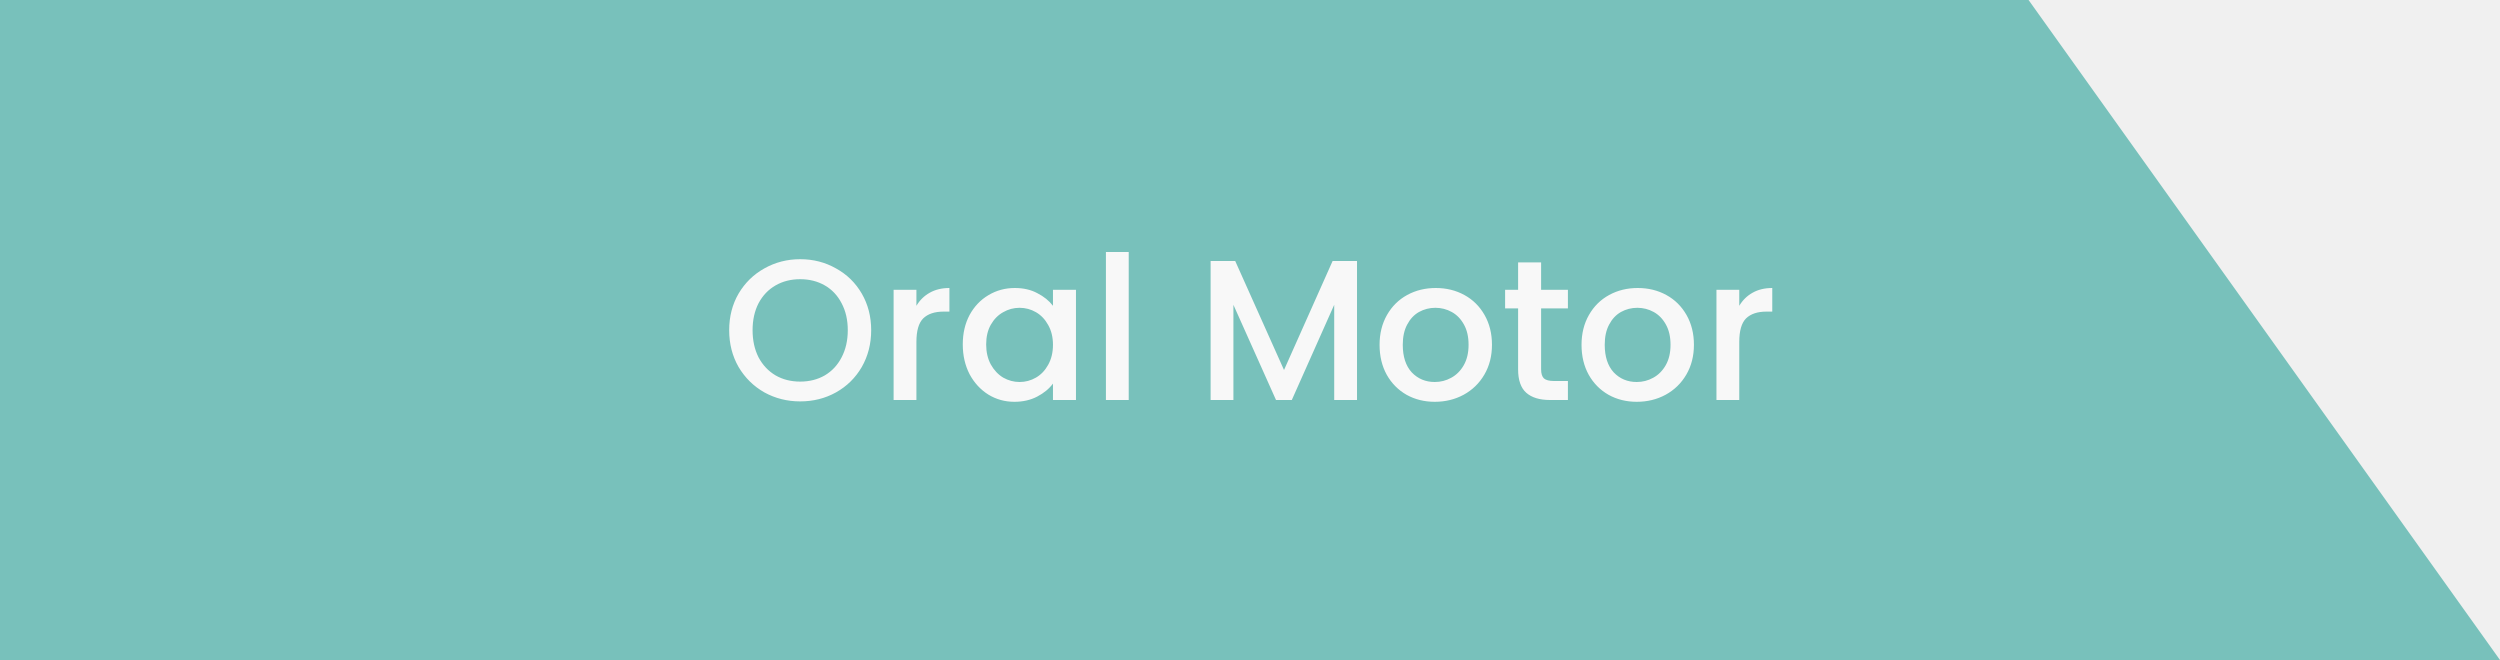
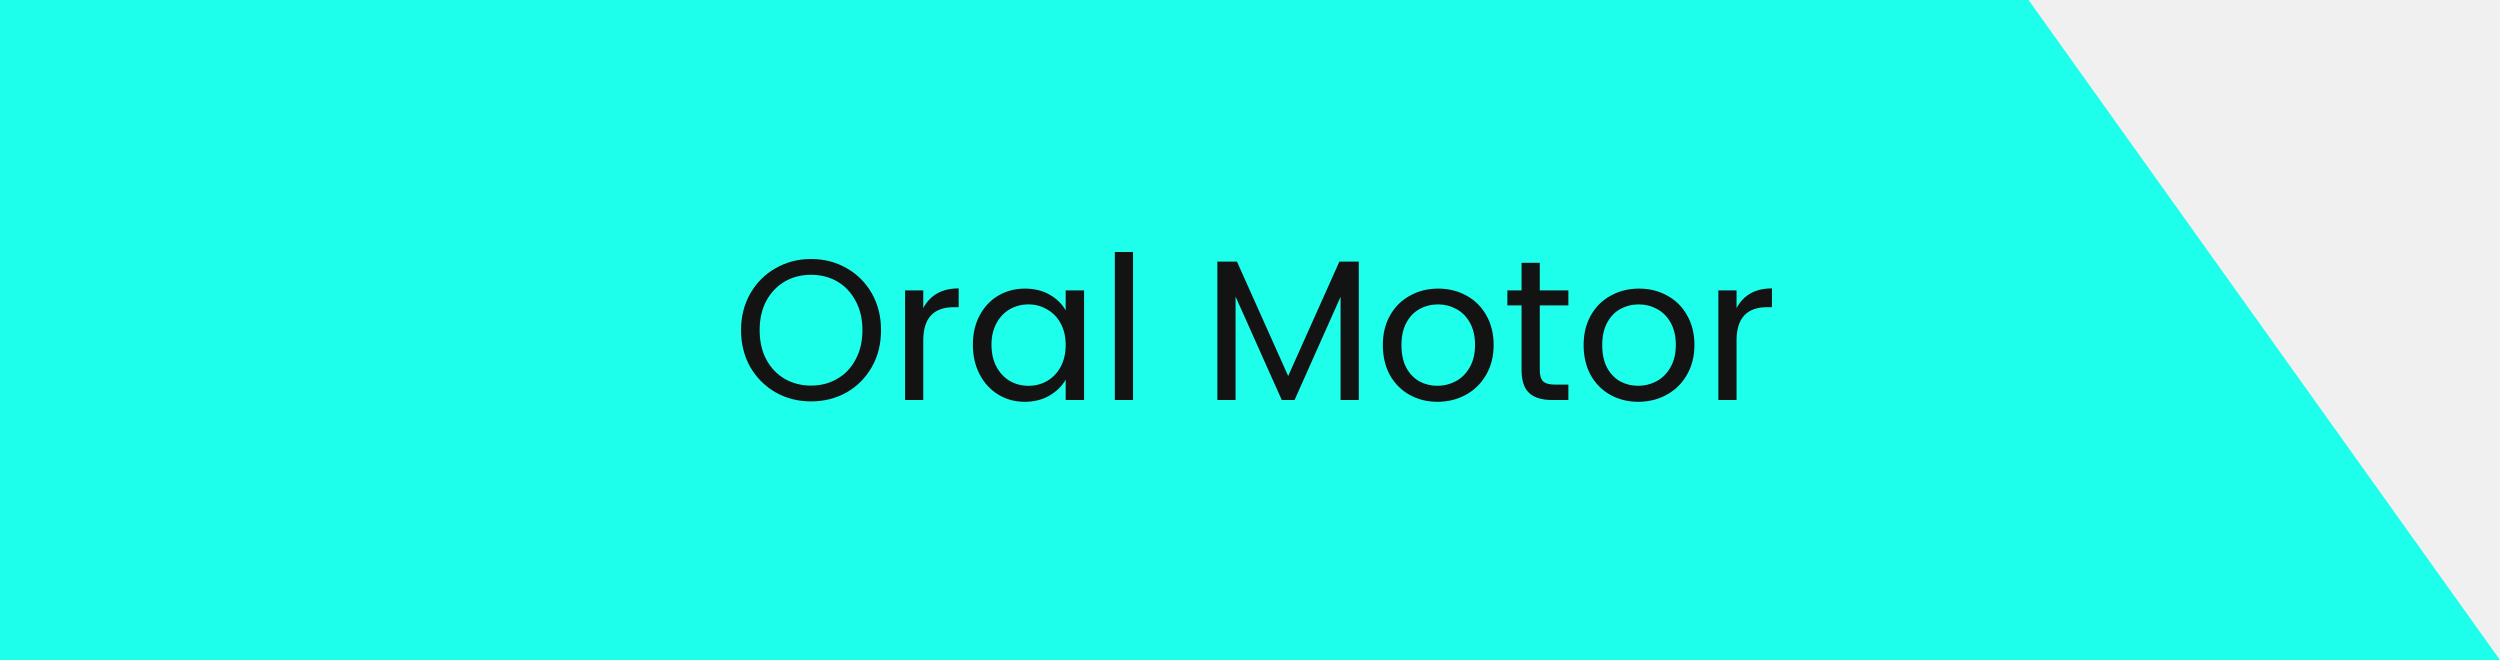
<svg xmlns="http://www.w3.org/2000/svg" width="250" height="66" viewBox="0 0 250 66" fill="none">
-   <g opacity="0.5">
-     <path d="M202.857 0L250 66H0V0H202.857Z" fill="#009285" />
-     <path d="M80.018 40.14C78.724 40.14 77.531 39.84 76.438 39.24C75.358 38.627 74.498 37.78 73.858 36.7C73.231 35.607 72.918 34.38 72.918 33.02C72.918 31.66 73.231 30.44 73.858 29.36C74.498 28.28 75.358 27.44 76.438 26.84C77.531 26.227 78.724 25.92 80.018 25.92C81.324 25.92 82.518 26.227 83.598 26.84C84.691 27.44 85.551 28.28 86.178 29.36C86.804 30.44 87.118 31.66 87.118 33.02C87.118 34.38 86.804 35.607 86.178 36.7C85.551 37.78 84.691 38.627 83.598 39.24C82.518 39.84 81.324 40.14 80.018 40.14ZM80.018 38.16C80.938 38.16 81.758 37.953 82.478 37.54C83.198 37.113 83.758 36.513 84.158 35.74C84.571 34.953 84.778 34.047 84.778 33.02C84.778 31.993 84.571 31.093 84.158 30.32C83.758 29.547 83.198 28.953 82.478 28.54C81.758 28.127 80.938 27.92 80.018 27.92C79.098 27.92 78.278 28.127 77.558 28.54C76.838 28.953 76.271 29.547 75.858 30.32C75.458 31.093 75.258 31.993 75.258 33.02C75.258 34.047 75.458 34.953 75.858 35.74C76.271 36.513 76.838 37.113 77.558 37.54C78.278 37.953 79.098 38.16 80.018 38.16ZM91.641 30.58C91.975 30.02 92.415 29.587 92.961 29.28C93.521 28.96 94.181 28.8 94.941 28.8V31.16H94.361C93.468 31.16 92.788 31.387 92.321 31.84C91.868 32.293 91.641 33.08 91.641 34.2V40H89.361V28.98H91.641V30.58ZM96.277 34.44C96.277 33.333 96.504 32.353 96.957 31.5C97.424 30.647 98.05 29.987 98.837 29.52C99.637 29.04 100.517 28.8 101.477 28.8C102.344 28.8 103.097 28.973 103.737 29.32C104.39 29.653 104.91 30.073 105.297 30.58V28.98H107.597V40H105.297V38.36C104.91 38.88 104.384 39.313 103.717 39.66C103.05 40.007 102.29 40.18 101.437 40.18C100.49 40.18 99.624 39.94 98.837 39.46C98.05 38.967 97.424 38.287 96.957 37.42C96.504 36.54 96.277 35.547 96.277 34.44ZM105.297 34.48C105.297 33.72 105.137 33.06 104.817 32.5C104.51 31.94 104.104 31.513 103.597 31.22C103.09 30.927 102.544 30.78 101.957 30.78C101.37 30.78 100.824 30.927 100.317 31.22C99.81 31.5 99.397 31.92 99.077 32.48C98.77 33.027 98.617 33.68 98.617 34.44C98.617 35.2 98.77 35.867 99.077 36.44C99.397 37.013 99.81 37.453 100.317 37.76C100.837 38.053 101.384 38.2 101.957 38.2C102.544 38.2 103.09 38.053 103.597 37.76C104.104 37.467 104.51 37.04 104.817 36.48C105.137 35.907 105.297 35.24 105.297 34.48ZM112.872 25.2V40H110.592V25.2H112.872ZM135.701 26.1V40H133.421V30.48L129.181 40H127.601L123.341 30.48V40H121.061V26.1H123.521L128.401 37L133.261 26.1H135.701ZM143.477 40.18C142.437 40.18 141.497 39.947 140.657 39.48C139.817 39 139.157 38.333 138.677 37.48C138.197 36.613 137.957 35.613 137.957 34.48C137.957 33.36 138.204 32.367 138.697 31.5C139.191 30.633 139.864 29.967 140.717 29.5C141.571 29.033 142.524 28.8 143.577 28.8C144.631 28.8 145.584 29.033 146.437 29.5C147.291 29.967 147.964 30.633 148.457 31.5C148.951 32.367 149.197 33.36 149.197 34.48C149.197 35.6 148.944 36.593 148.437 37.46C147.931 38.327 147.237 39 146.357 39.48C145.491 39.947 144.531 40.18 143.477 40.18ZM143.477 38.2C144.064 38.2 144.611 38.06 145.117 37.78C145.637 37.5 146.057 37.08 146.377 36.52C146.697 35.96 146.857 35.28 146.857 34.48C146.857 33.68 146.704 33.007 146.397 32.46C146.091 31.9 145.684 31.48 145.177 31.2C144.671 30.92 144.124 30.78 143.537 30.78C142.951 30.78 142.404 30.92 141.897 31.2C141.404 31.48 141.011 31.9 140.717 32.46C140.424 33.007 140.277 33.68 140.277 34.48C140.277 35.667 140.577 36.587 141.177 37.24C141.791 37.88 142.557 38.2 143.477 38.2ZM154.111 30.84V36.94C154.111 37.353 154.205 37.653 154.391 37.84C154.591 38.013 154.925 38.1 155.391 38.1H156.791V40H154.991C153.965 40 153.178 39.76 152.631 39.28C152.085 38.8 151.811 38.02 151.811 36.94V30.84H150.511V28.98H151.811V26.24H154.111V28.98H156.791V30.84H154.111ZM163.673 40.18C162.633 40.18 161.693 39.947 160.853 39.48C160.013 39 159.353 38.333 158.873 37.48C158.393 36.613 158.153 35.613 158.153 34.48C158.153 33.36 158.399 32.367 158.893 31.5C159.386 30.633 160.059 29.967 160.913 29.5C161.766 29.033 162.719 28.8 163.773 28.8C164.826 28.8 165.779 29.033 166.633 29.5C167.486 29.967 168.159 30.633 168.653 31.5C169.146 32.367 169.393 33.36 169.393 34.48C169.393 35.6 169.139 36.593 168.633 37.46C168.126 38.327 167.433 39 166.553 39.48C165.686 39.947 164.726 40.18 163.673 40.18ZM163.673 38.2C164.259 38.2 164.806 38.06 165.313 37.78C165.833 37.5 166.253 37.08 166.573 36.52C166.893 35.96 167.053 35.28 167.053 34.48C167.053 33.68 166.899 33.007 166.593 32.46C166.286 31.9 165.879 31.48 165.373 31.2C164.866 30.92 164.319 30.78 163.733 30.78C163.146 30.78 162.599 30.92 162.093 31.2C161.599 31.48 161.206 31.9 160.913 32.46C160.619 33.007 160.473 33.68 160.473 34.48C160.473 35.667 160.773 36.587 161.373 37.24C161.986 37.88 162.753 38.2 163.673 38.2ZM173.926 30.58C174.26 30.02 174.7 29.587 175.246 29.28C175.806 28.96 176.466 28.8 177.226 28.8V31.16H176.646C175.753 31.16 175.073 31.387 174.606 31.84C174.153 32.293 173.926 33.08 173.926 34.2V40H171.646V28.98H173.926V30.58Z" fill="white" />
-   </g>
+   <path d="M202.857 0L250 66H0V0H202.857Z" fill="#1DFFEB" />
+   <path d="M81.104 40.14C79.811 40.14 78.631 39.84 77.564 39.24C76.498 38.627 75.651 37.78 75.024 36.7C74.411 35.607 74.104 34.38 74.104 33.02C74.104 31.66 74.411 30.44 75.024 29.36C75.651 28.267 76.498 27.42 77.564 26.82C78.631 26.207 79.811 25.9 81.104 25.9C82.411 25.9 83.597 26.207 84.664 26.82C85.731 27.42 86.571 28.26 87.184 29.34C87.797 30.42 88.104 31.647 88.104 33.02C88.104 34.393 87.797 35.62 87.184 36.7C86.571 37.78 85.731 38.627 84.664 39.24C83.597 39.84 82.411 40.14 81.104 40.14ZM81.104 38.56C82.078 38.56 82.951 38.333 83.724 37.88C84.511 37.427 85.124 36.78 85.564 35.94C86.017 35.1 86.244 34.127 86.244 33.02C86.244 31.9 86.017 30.927 85.564 30.1C85.124 29.26 84.517 28.613 83.744 28.16C82.971 27.707 82.091 27.48 81.104 27.48C80.118 27.48 79.237 27.707 78.464 28.16C77.691 28.613 77.078 29.26 76.624 30.1C76.184 30.927 75.964 31.9 75.964 33.02C75.964 34.127 76.184 35.1 76.624 35.94C77.078 36.78 77.691 37.427 78.464 37.88C79.251 38.333 80.131 38.56 81.104 38.56ZM92.327 30.82C92.647 30.193 93.1 29.707 93.687 29.36C94.287 29.013 95.013 28.84 95.867 28.84V30.72H95.387C93.347 30.72 92.327 31.827 92.327 34.04V40H90.507V29.04H92.327V30.82ZM97.288 34.48C97.288 33.36 97.514 32.38 97.968 31.54C98.421 30.687 99.041 30.027 99.828 29.56C100.628 29.093 101.514 28.86 102.488 28.86C103.448 28.86 104.281 29.067 104.988 29.48C105.694 29.893 106.221 30.413 106.568 31.04V29.04H108.408V40H106.568V37.96C106.208 38.6 105.668 39.133 104.948 39.56C104.241 39.973 103.414 40.18 102.468 40.18C101.494 40.18 100.614 39.94 99.828 39.46C99.041 38.98 98.421 38.307 97.968 37.44C97.514 36.573 97.288 35.587 97.288 34.48ZM106.568 34.5C106.568 33.673 106.401 32.953 106.068 32.34C105.734 31.727 105.281 31.26 104.708 30.94C104.148 30.607 103.528 30.44 102.848 30.44C102.168 30.44 101.548 30.6 100.988 30.92C100.428 31.24 99.981 31.707 99.648 32.32C99.314 32.933 99.148 33.653 99.148 34.48C99.148 35.32 99.314 36.053 99.648 36.68C99.981 37.293 100.428 37.767 100.988 38.1C101.548 38.42 102.168 38.58 102.848 38.58C103.528 38.58 104.148 38.42 104.708 38.1C105.281 37.767 105.734 37.293 106.068 36.68C106.401 36.053 106.568 35.327 106.568 34.5ZM113.303 25.2V40H111.483V25.2H113.303ZM135.877 26.16V40H134.057V29.68L129.457 40H128.177L123.557 29.66V40H121.737V26.16H123.697L128.817 37.6L133.937 26.16H135.877ZM143.744 40.18C142.717 40.18 141.784 39.947 140.944 39.48C140.117 39.013 139.464 38.353 138.984 37.5C138.517 36.633 138.284 35.633 138.284 34.5C138.284 33.38 138.524 32.393 139.004 31.54C139.497 30.673 140.164 30.013 141.004 29.56C141.844 29.093 142.784 28.86 143.824 28.86C144.864 28.86 145.804 29.093 146.644 29.56C147.484 30.013 148.144 30.667 148.624 31.52C149.117 32.373 149.364 33.367 149.364 34.5C149.364 35.633 149.11 36.633 148.604 37.5C148.11 38.353 147.437 39.013 146.584 39.48C145.73 39.947 144.784 40.18 143.744 40.18ZM143.744 38.58C144.397 38.58 145.01 38.427 145.584 38.12C146.157 37.813 146.617 37.353 146.964 36.74C147.324 36.127 147.504 35.38 147.504 34.5C147.504 33.62 147.33 32.873 146.984 32.26C146.637 31.647 146.184 31.193 145.624 30.9C145.064 30.593 144.457 30.44 143.804 30.44C143.137 30.44 142.524 30.593 141.964 30.9C141.417 31.193 140.977 31.647 140.644 32.26C140.31 32.873 140.144 33.62 140.144 34.5C140.144 35.393 140.304 36.147 140.624 36.76C140.957 37.373 141.397 37.833 141.944 38.14C142.49 38.433 143.09 38.58 143.744 38.58ZM153.977 30.54V37C153.977 37.533 154.09 37.913 154.317 38.14C154.543 38.353 154.937 38.46 155.497 38.46H156.837V40H155.197C154.183 40 153.423 39.767 152.917 39.3C152.41 38.833 152.157 38.067 152.157 37V30.54H150.737V29.04H152.157V26.28H153.977V29.04H156.837V30.54H153.977ZM163.822 40.18C162.795 40.18 161.862 39.947 161.022 39.48C160.195 39.013 159.542 38.353 159.062 37.5C158.595 36.633 158.362 35.633 158.362 34.5C158.362 33.38 158.602 32.393 159.082 31.54C159.575 30.673 160.242 30.013 161.082 29.56C161.922 29.093 162.862 28.86 163.902 28.86C164.942 28.86 165.882 29.093 166.722 29.56C167.562 30.013 168.222 30.667 168.702 31.52C169.195 32.373 169.442 33.367 169.442 34.5C169.442 35.633 169.189 36.633 168.682 37.5C168.189 38.353 167.515 39.013 166.662 39.48C165.809 39.947 164.862 40.18 163.822 40.18ZM163.822 38.58C164.475 38.58 165.089 38.427 165.662 38.12C166.235 37.813 166.695 37.353 167.042 36.74C167.402 36.127 167.582 35.38 167.582 34.5C167.582 33.62 167.409 32.873 167.062 32.26C166.715 31.647 166.262 31.193 165.702 30.9C165.142 30.593 164.535 30.44 163.882 30.44C163.215 30.44 162.602 30.593 162.042 30.9C161.495 31.193 161.055 31.647 160.722 32.26C160.389 32.873 160.222 33.62 160.222 34.5C160.222 35.393 160.382 36.147 160.702 36.76C161.035 37.373 161.475 37.833 162.022 38.14C162.569 38.433 163.169 38.58 163.822 38.58ZM173.655 30.82C173.975 30.193 174.428 29.707 175.015 29.36C175.615 29.013 176.342 28.84 177.195 28.84V30.72H176.715C174.675 30.72 173.655 31.827 173.655 34.04V40H171.835V29.04H173.655V30.82Z" fill="#131313" />
</svg>
